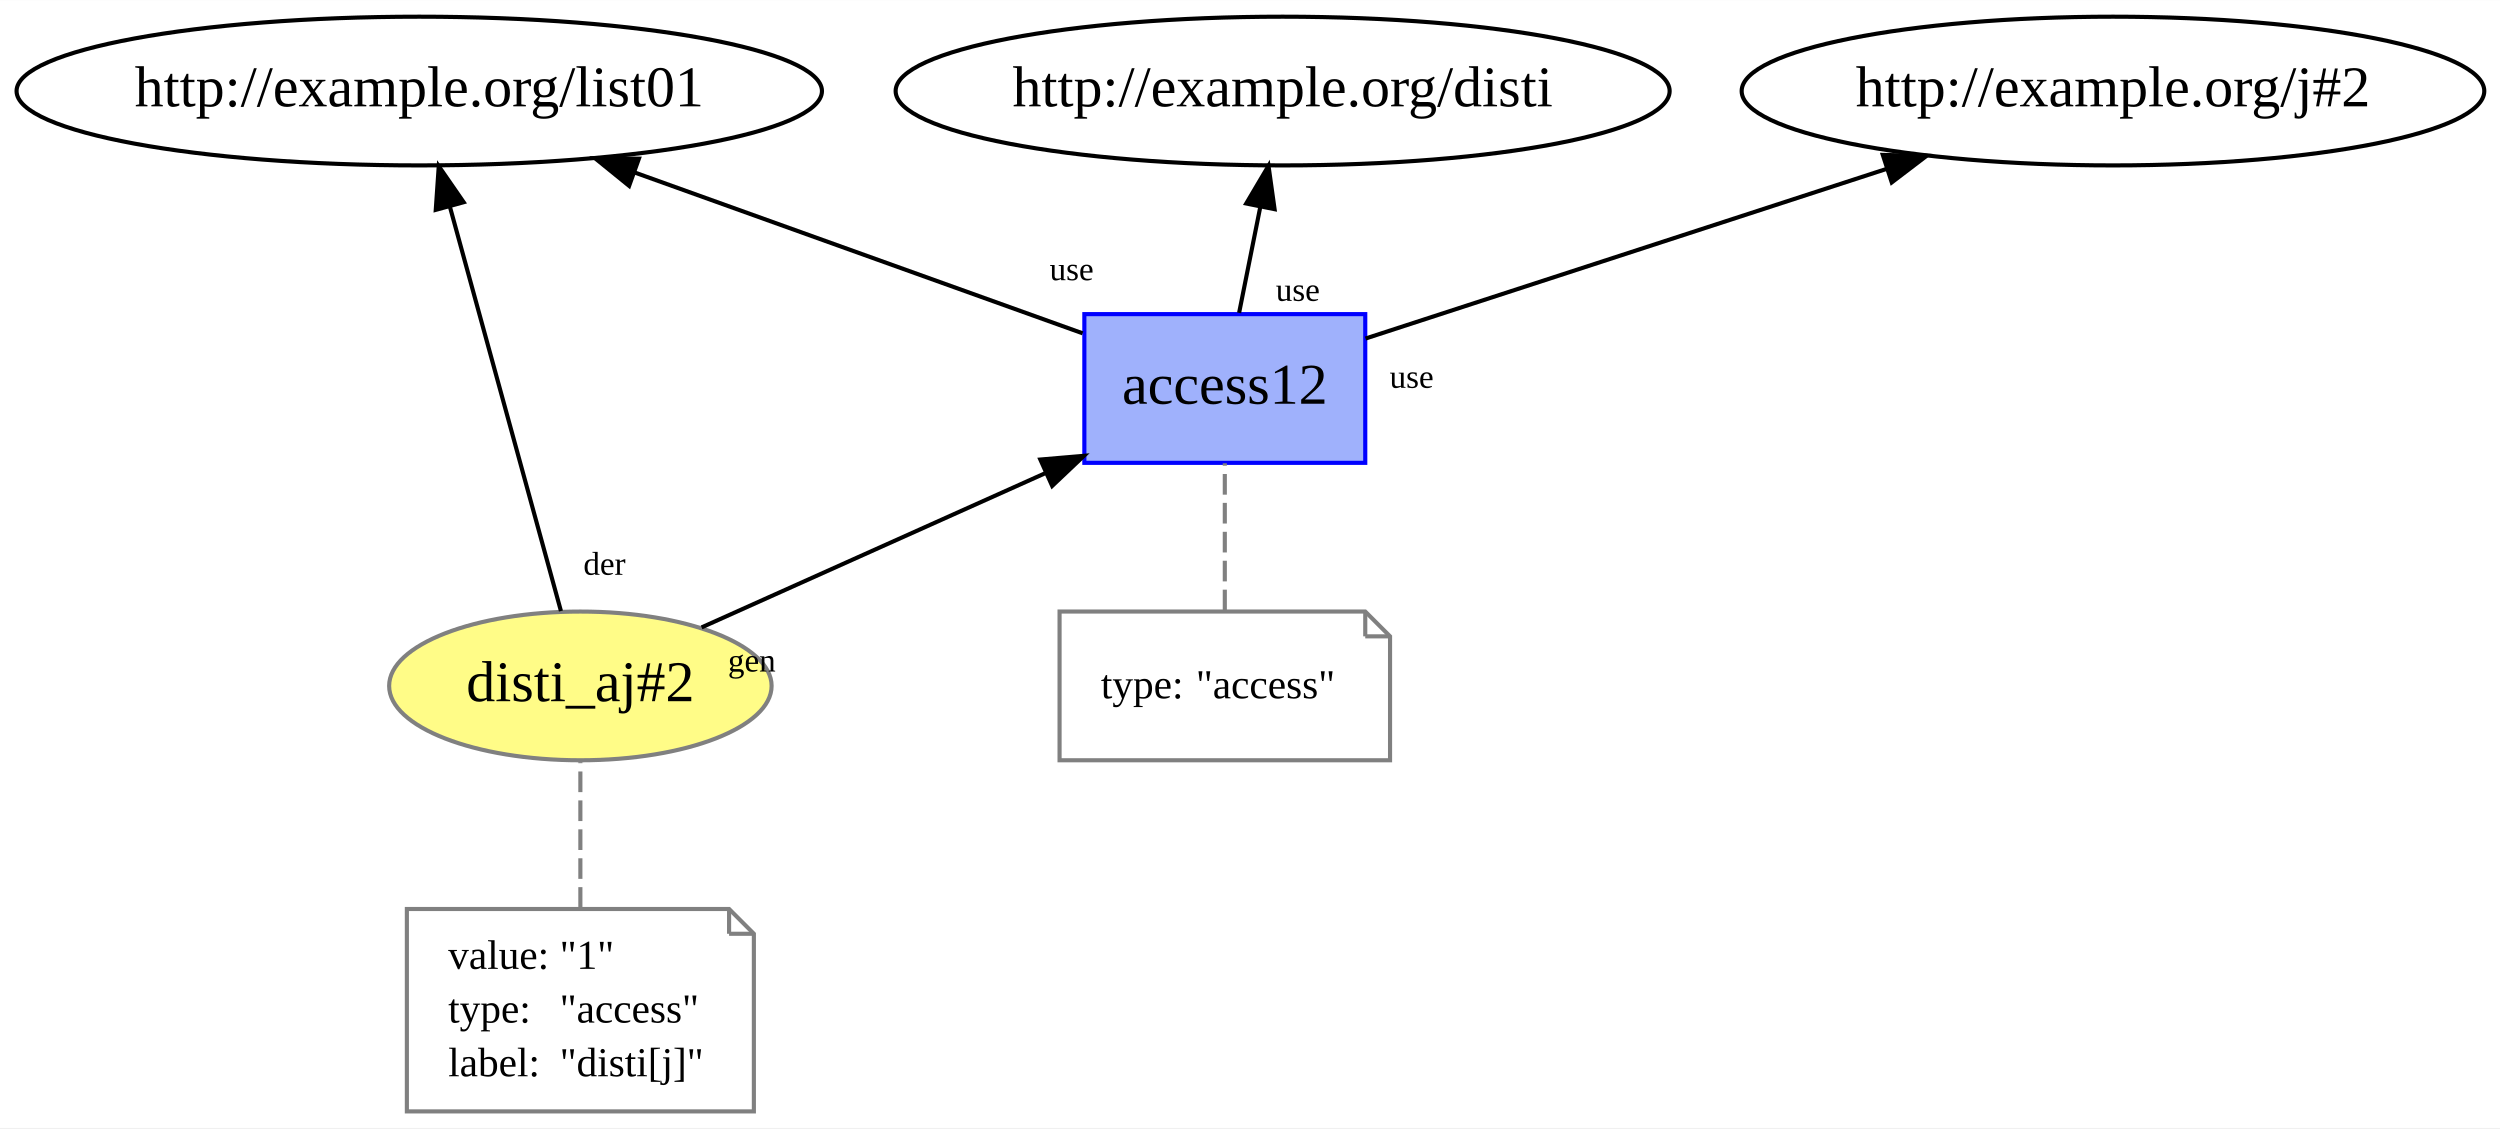
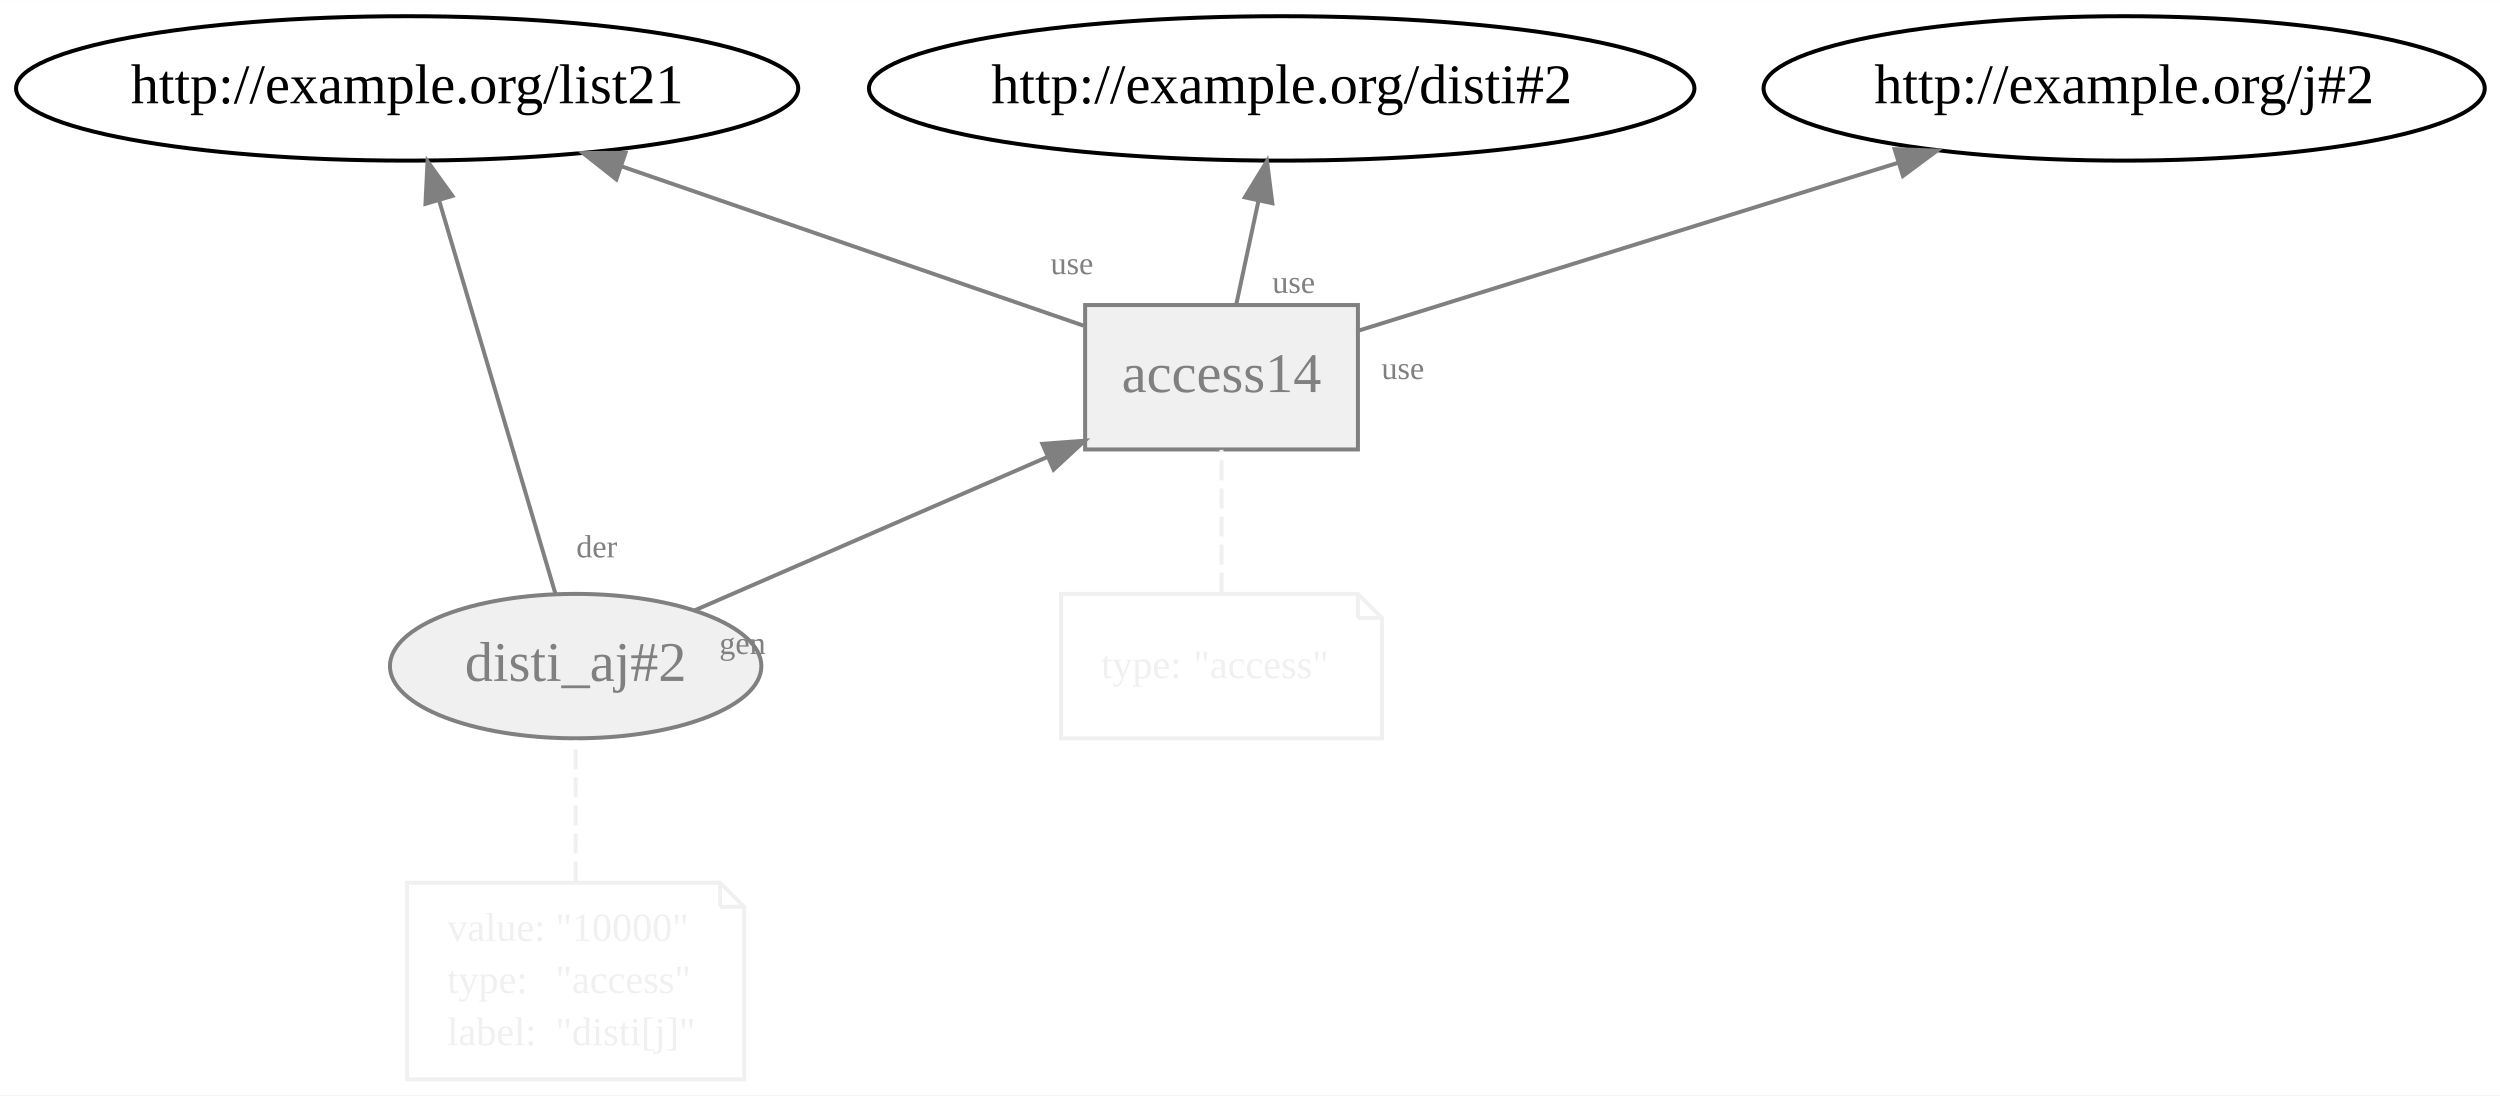
- <svg xmlns="http://www.w3.org/2000/svg" xmlns:xlink="http://www.w3.org/1999/xlink" width="605pt" height="273pt" viewBox="0.00 0.00 605.18 273.00">
+ <svg xmlns="http://www.w3.org/2000/svg" xmlns:xlink="http://www.w3.org/1999/xlink" width="623pt" height="273pt" viewBox="0.00 0.00 623.18 273.00">
  <g id="graph0" class="graph" transform="scale(1 1) rotate(0) translate(4 269)">
-     <polygon fill="white" stroke="none" points="-4,4 -4,-269 601.183,-269 601.183,4 -4,4" />
+     <polygon fill="white" stroke="none" points="-4,4 -4,-269 619.183,-269 619.183,4 -4,4" />
    <g id="node1" class="node">
      <g id="a_node1">
        <a xlink:href="http://example.org/disti_aj#2" xlink:title="disti_aj#2">
-           <ellipse fill="#fffc87" stroke="#808080" cx="136.491" cy="-103" rx="46.292" ry="18" />
-           <text text-anchor="middle" x="136.491" y="-99.3" font-family="Times New Roman,serif" font-size="14.00">disti_aj#2</text>
+           <ellipse fill="#f0f0f0" stroke="gray" cx="139.491" cy="-103" rx="46.292" ry="18" />
+           <text text-anchor="middle" x="139.491" y="-99.3" font-family="Times New Roman,serif" font-size="14.00" fill="gray">disti_aj#2</text>
        </a>
      </g>
    </g>
    <g id="node3" class="node">
      <g id="a_node3">
-         <a xlink:href="http://example.org/access12" xlink:title="access12">
-           <polygon fill="#9fb1fc" stroke="#0000ff" points="326.491,-193 258.491,-193 258.491,-157 326.491,-157 326.491,-193" />
-           <text text-anchor="middle" x="292.491" y="-171.3" font-family="Times New Roman,serif" font-size="14.00">access12</text>
+         <a xlink:href="http://example.org/access14" xlink:title="access14">
+           <polygon fill="#f0f0f0" stroke="gray" points="334.491,-193 266.491,-193 266.491,-157 334.491,-157 334.491,-193" />
+           <text text-anchor="middle" x="300.491" y="-171.3" font-family="Times New Roman,serif" font-size="14.00" fill="gray">access14</text>
        </a>
      </g>
    </g>
    <g id="edge5" class="edge">
-       <path fill="none" stroke="black" d="M165.834,-117.166C189.259,-127.678 222.432,-142.563 248.953,-154.463" />
-       <polygon fill="black" stroke="black" points="247.836,-157.798 258.392,-158.699 250.701,-151.412 247.836,-157.798" />
-       <text text-anchor="middle" x="177.995" y="-106.485" font-family="Times New Roman,serif" font-size="8.00">gen</text>
+       <path fill="none" stroke="gray" d="M169.021,-116.839C193.626,-127.537 229.024,-142.927 256.893,-155.044" />
+       <polygon fill="gray" stroke="gray" points="255.84,-158.403 266.406,-159.18 258.631,-151.983 255.84,-158.403" />
+       <text text-anchor="middle" x="181.079" y="-106.016" font-family="Times New Roman,serif" font-size="8.00" fill="gray">gen</text>
    </g>
    <g id="node5" class="node">
      <ellipse fill="none" stroke="black" cx="97.491" cy="-247" rx="97.483" ry="18" />
-       <text text-anchor="middle" x="97.491" y="-243.3" font-family="Times New Roman,serif" font-size="14.00">http://example.org/list01</text>
+       <text text-anchor="middle" x="97.491" y="-243.3" font-family="Times New Roman,serif" font-size="14.00">http://example.org/list21</text>
    </g>
    <g id="edge4" class="edge">
-       <path fill="none" stroke="black" d="M131.787,-121.129C125.111,-145.436 112.822,-190.181 104.91,-218.987" />
-       <polygon fill="black" stroke="black" points="101.486,-218.241 102.212,-228.811 108.236,-220.095 101.486,-218.241" />
-       <text text-anchor="middle" x="142.327" y="-129.901" font-family="Times New Roman,serif" font-size="8.00">der</text>
+       <path fill="none" stroke="gray" d="M134.425,-121.129C127.236,-145.436 114.001,-190.181 105.481,-218.987" />
+       <polygon fill="gray" stroke="gray" points="102.056,-218.229 102.575,-228.811 108.768,-220.214 102.056,-218.229" />
+       <text text-anchor="middle" x="144.755" y="-130.105" font-family="Times New Roman,serif" font-size="8.00" fill="gray">der</text>
    </g>
    <g id="node2" class="node">
-       <polygon fill="none" stroke="gray" points="172.491,-49 94.491,-49 94.491,-0 178.491,-0 178.491,-43 172.491,-49" />
-       <polyline fill="none" stroke="gray" points="172.491,-49 172.491,-43 " />
-       <polyline fill="none" stroke="gray" points="178.491,-43 172.491,-43 " />
-       <text text-anchor="start" x="104.491" y="-34.5" font-family="Times New Roman,serif" font-size="10.00">value:</text>
-       <text text-anchor="start" x="131.491" y="-34.5" font-family="Times New Roman,serif" font-size="10.00">"1"</text>
-       <text text-anchor="start" x="104.491" y="-21.5" font-family="Times New Roman,serif" font-size="10.00">type:</text>
-       <text text-anchor="start" x="131.491" y="-21.5" font-family="Times New Roman,serif" font-size="10.00">"access"</text>
-       <text text-anchor="start" x="104.491" y="-8.5" font-family="Times New Roman,serif" font-size="10.00">label:</text>
-       <text text-anchor="start" x="131.491" y="-8.5" font-family="Times New Roman,serif" font-size="10.00">"disti[j]"</text>
+       <polygon fill="none" stroke="#f0f0f0" points="175.491,-49 97.491,-49 97.491,-0 181.491,-0 181.491,-43 175.491,-49" />
+       <polyline fill="none" stroke="#f0f0f0" points="175.491,-49 175.491,-43 " />
+       <polyline fill="none" stroke="#f0f0f0" points="181.491,-43 175.491,-43 " />
+       <text text-anchor="start" x="107.491" y="-34.5" font-family="Times New Roman,serif" font-size="10.00" fill="#f0f0f0">value:</text>
+       <text text-anchor="start" x="134.491" y="-34.5" font-family="Times New Roman,serif" font-size="10.00" fill="#f0f0f0">"10000"</text>
+       <text text-anchor="start" x="107.491" y="-21.5" font-family="Times New Roman,serif" font-size="10.00" fill="#f0f0f0">type:</text>
+       <text text-anchor="start" x="134.491" y="-21.5" font-family="Times New Roman,serif" font-size="10.00" fill="#f0f0f0">"access"</text>
+       <text text-anchor="start" x="107.491" y="-8.5" font-family="Times New Roman,serif" font-size="10.00" fill="#f0f0f0">label:</text>
+       <text text-anchor="start" x="134.491" y="-8.5" font-family="Times New Roman,serif" font-size="10.00" fill="#f0f0f0">"disti[j]"</text>
    </g>
    <g id="edge1" class="edge">
-       <path fill="none" stroke="gray" stroke-dasharray="5,2" d="M136.491,-49.286C136.491,-60.69 136.491,-74.105 136.491,-84.548" />
+       <path fill="none" stroke="#f0f0f0" stroke-dasharray="5,2" d="M139.491,-49.286C139.491,-60.69 139.491,-74.105 139.491,-84.548" />
    </g>
    <g id="edge3" class="edge">
-       <path fill="none" stroke="black" d="M258.078,-188.353C227.996,-199.152 183.872,-214.991 149.485,-227.336" />
-       <polygon fill="black" stroke="black" points="148.293,-224.045 140.064,-230.718 150.658,-230.633 148.293,-224.045" />
-       <text text-anchor="middle" x="255.408" y="-201.214" font-family="Times New Roman,serif" font-size="8.00">use</text>
+       <path fill="none" stroke="gray" d="M266.055,-187.875C234.488,-198.76 187.256,-215.047 150.813,-227.613" />
+       <polygon fill="gray" stroke="gray" points="149.633,-224.318 141.321,-230.886 151.915,-230.935 149.633,-224.318" />
+       <text text-anchor="middle" x="263.2" y="-200.7" font-family="Times New Roman,serif" font-size="8.00" fill="gray">use</text>
    </g>
    <g id="node6" class="node">
-       <ellipse fill="none" stroke="black" cx="306.491" cy="-247" rx="93.683" ry="18" />
-       <text text-anchor="middle" x="306.491" y="-243.3" font-family="Times New Roman,serif" font-size="14.00">http://example.org/disti</text>
+       <ellipse fill="none" stroke="black" cx="315.491" cy="-247" rx="102.882" ry="18" />
+       <text text-anchor="middle" x="315.491" y="-243.3" font-family="Times New Roman,serif" font-size="14.00">http://example.org/disti#2</text>
    </g>
    <g id="edge6" class="edge">
-       <path fill="none" stroke="black" d="M295.952,-193.303C297.495,-201.017 299.349,-210.288 301.069,-218.888" />
-       <polygon fill="black" stroke="black" points="297.677,-219.776 303.07,-228.896 304.541,-218.403 297.677,-219.776" />
-       <text text-anchor="middle" x="310.161" y="-196.21" font-family="Times New Roman,serif" font-size="8.00">use</text>
+       <path fill="none" stroke="gray" d="M304.199,-193.303C305.852,-201.017 307.839,-210.288 309.682,-218.888" />
+       <polygon fill="gray" stroke="gray" points="306.308,-219.851 311.826,-228.896 313.153,-218.384 306.308,-219.851" />
+       <text text-anchor="middle" x="318.473" y="-196.015" font-family="Times New Roman,serif" font-size="8.00" fill="gray">use</text>
    </g>
    <g id="node7" class="node">
-       <ellipse fill="none" stroke="black" cx="507.491" cy="-247" rx="89.885" ry="18" />
-       <text text-anchor="middle" x="507.491" y="-243.3" font-family="Times New Roman,serif" font-size="14.00">http://example.org/j#2</text>
+       <ellipse fill="none" stroke="black" cx="525.491" cy="-247" rx="89.885" ry="18" />
+       <text text-anchor="middle" x="525.491" y="-243.3" font-family="Times New Roman,serif" font-size="14.00">http://example.org/j#2</text>
    </g>
    <g id="edge7" class="edge">
-       <path fill="none" stroke="black" d="M326.559,-187.092C360.469,-198.132 413.052,-215.252 452.81,-228.197" />
-       <polygon fill="black" stroke="black" points="451.773,-231.54 462.365,-231.308 453.94,-224.884 451.773,-231.54" />
-       <text text-anchor="middle" x="337.712" y="-175.161" font-family="Times New Roman,serif" font-size="8.00">use</text>
+       <path fill="none" stroke="gray" d="M334.664,-186.631C370.362,-197.738 426.949,-215.342 469.248,-228.502" />
+       <polygon fill="gray" stroke="gray" points="468.268,-231.863 478.856,-231.491 470.347,-225.179 468.268,-231.863" />
+       <text text-anchor="middle" x="345.684" y="-174.556" font-family="Times New Roman,serif" font-size="8.00" fill="gray">use</text>
    </g>
    <g id="node4" class="node">
-       <polygon fill="none" stroke="gray" points="326.491,-121 252.491,-121 252.491,-85 332.491,-85 332.491,-115 326.491,-121" />
-       <polyline fill="none" stroke="gray" points="326.491,-121 326.491,-115 " />
-       <polyline fill="none" stroke="gray" points="332.491,-115 326.491,-115 " />
-       <text text-anchor="start" x="262.491" y="-100" font-family="Times New Roman,serif" font-size="10.00">type:</text>
-       <text text-anchor="start" x="285.491" y="-100" font-family="Times New Roman,serif" font-size="10.00">"access"</text>
+       <polygon fill="none" stroke="#f0f0f0" points="334.491,-121 260.491,-121 260.491,-85 340.491,-85 340.491,-115 334.491,-121" />
+       <polyline fill="none" stroke="#f0f0f0" points="334.491,-121 334.491,-115 " />
+       <polyline fill="none" stroke="#f0f0f0" points="340.491,-115 334.491,-115 " />
+       <text text-anchor="start" x="270.491" y="-100" font-family="Times New Roman,serif" font-size="10.00" fill="#f0f0f0">type:</text>
+       <text text-anchor="start" x="293.491" y="-100" font-family="Times New Roman,serif" font-size="10.00" fill="#f0f0f0">"access"</text>
    </g>
    <g id="edge2" class="edge">
-       <path fill="none" stroke="gray" stroke-dasharray="5,2" d="M292.491,-121.303C292.491,-132.154 292.491,-146.083 292.491,-156.896" />
+       <path fill="none" stroke="#f0f0f0" stroke-dasharray="5,2" d="M300.491,-121.303C300.491,-132.154 300.491,-146.083 300.491,-156.896" />
    </g>
  </g>
</svg>
